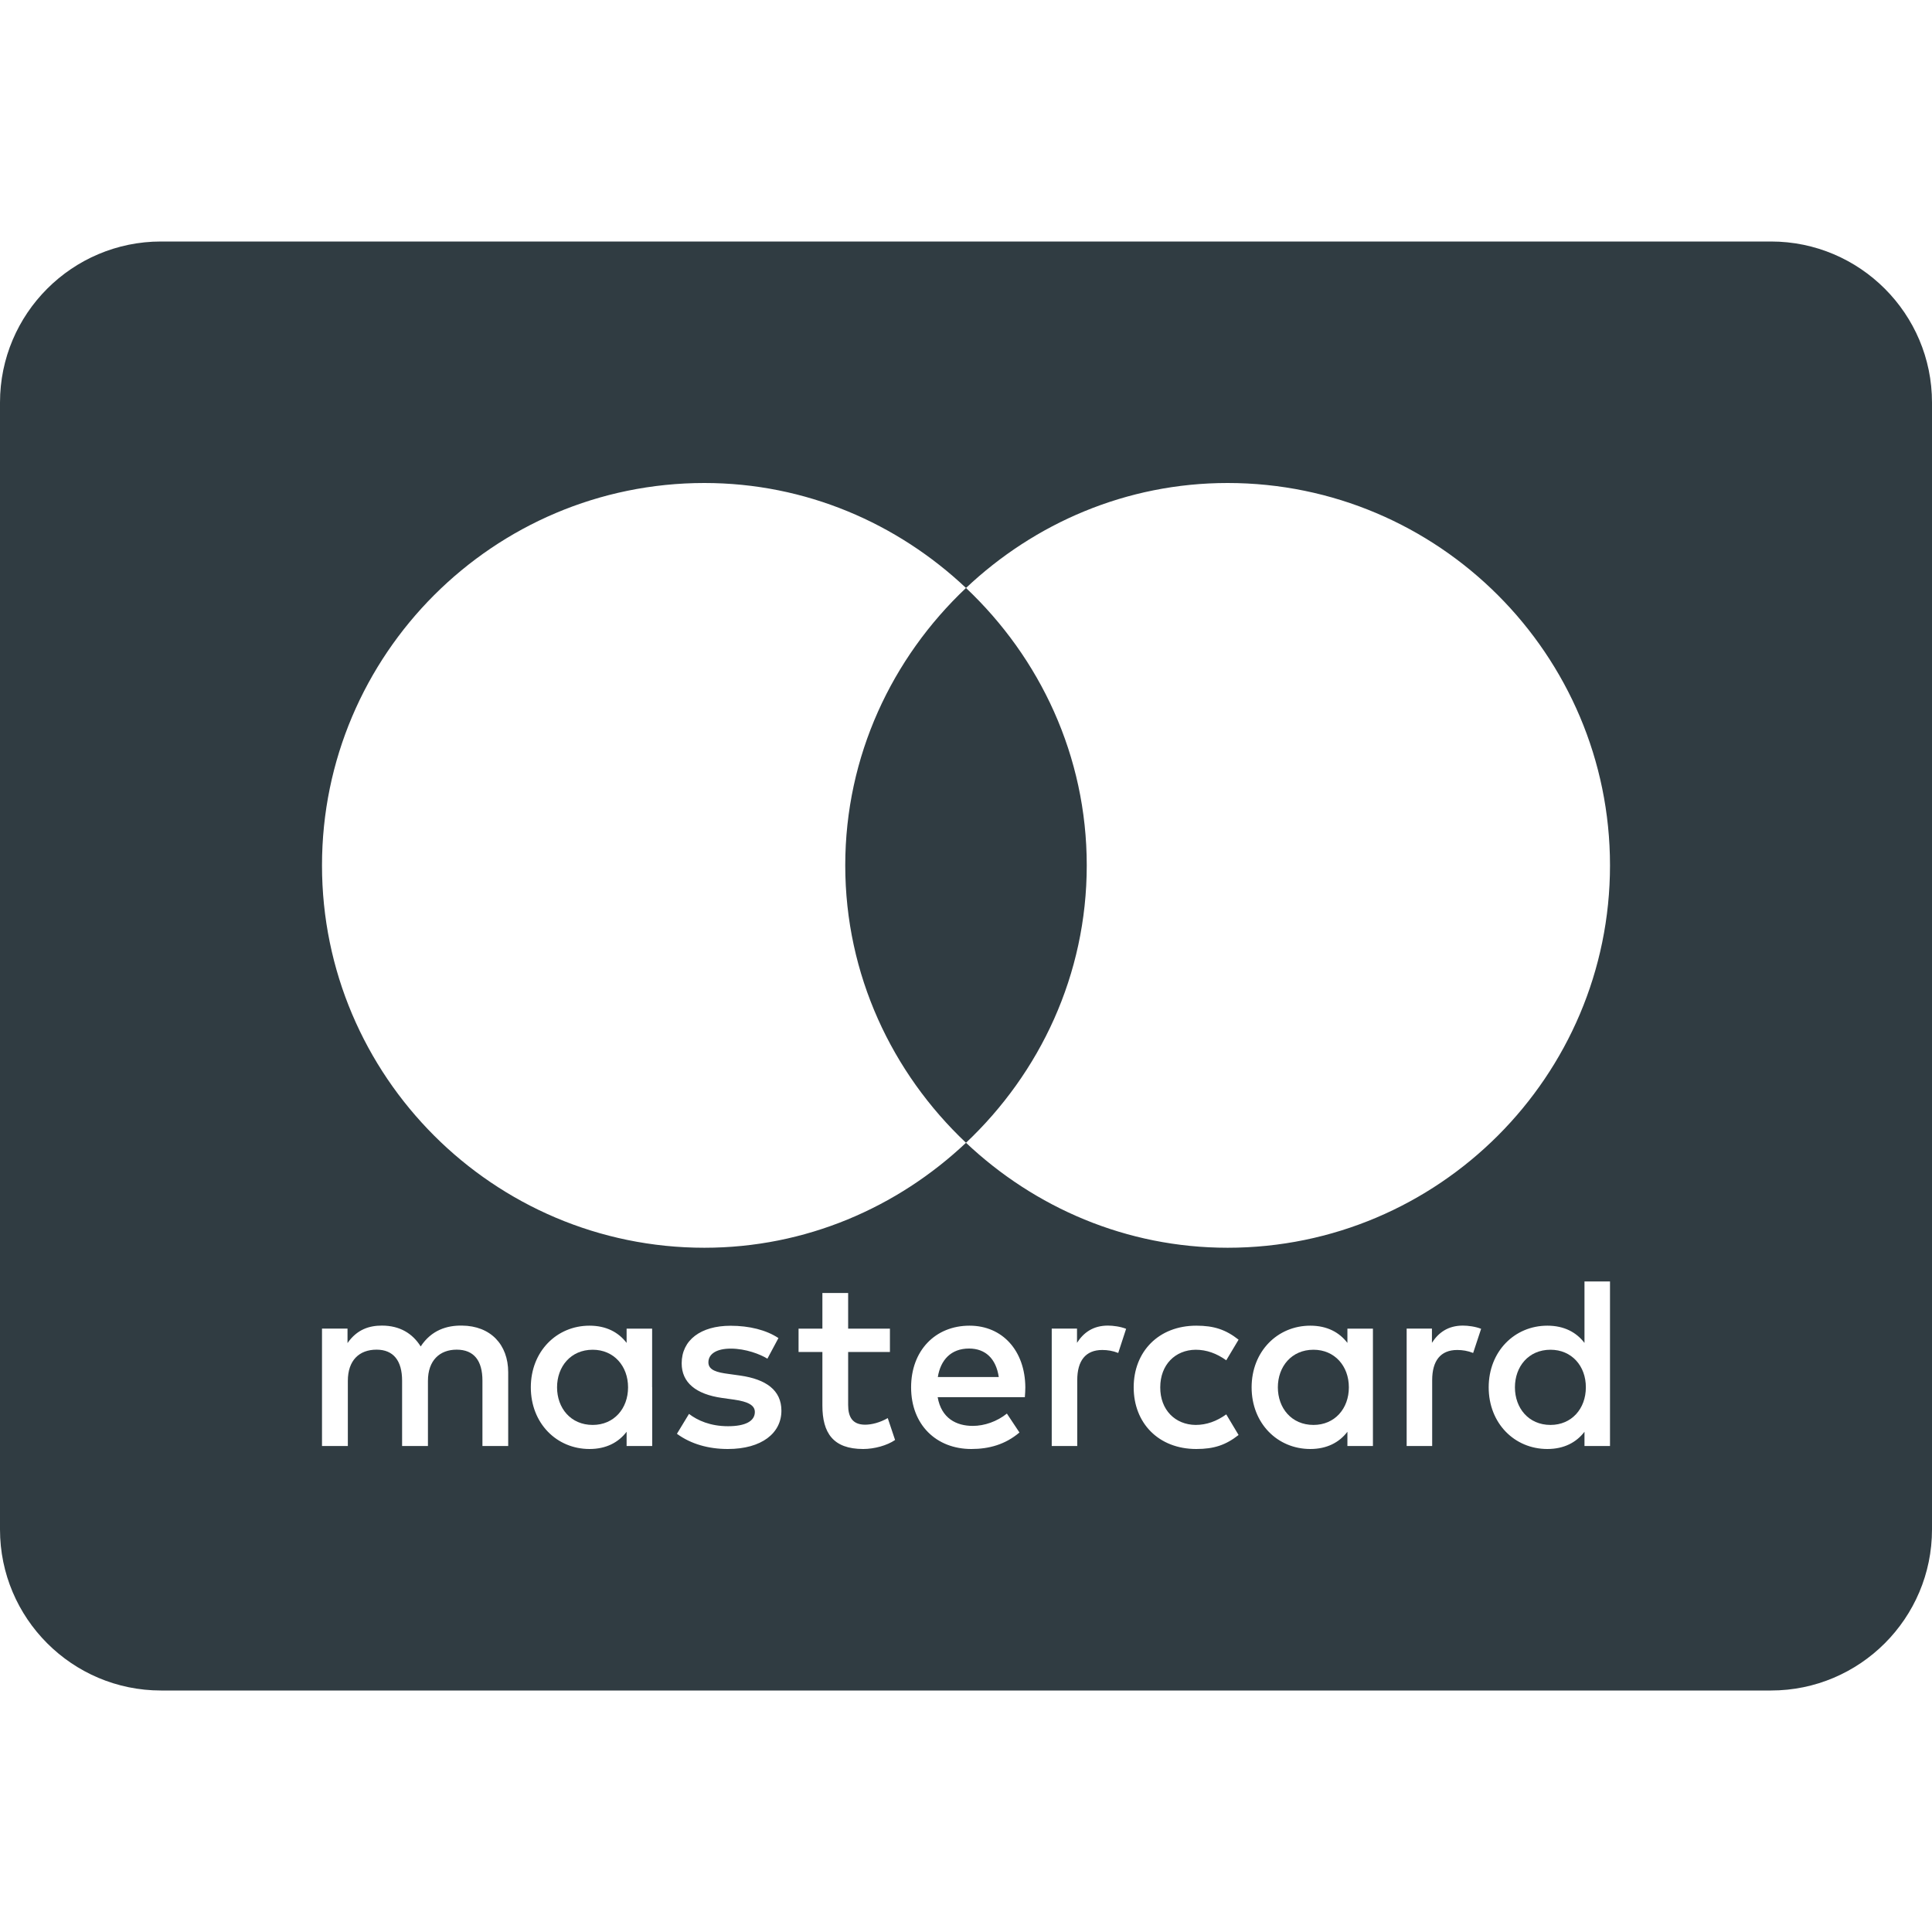
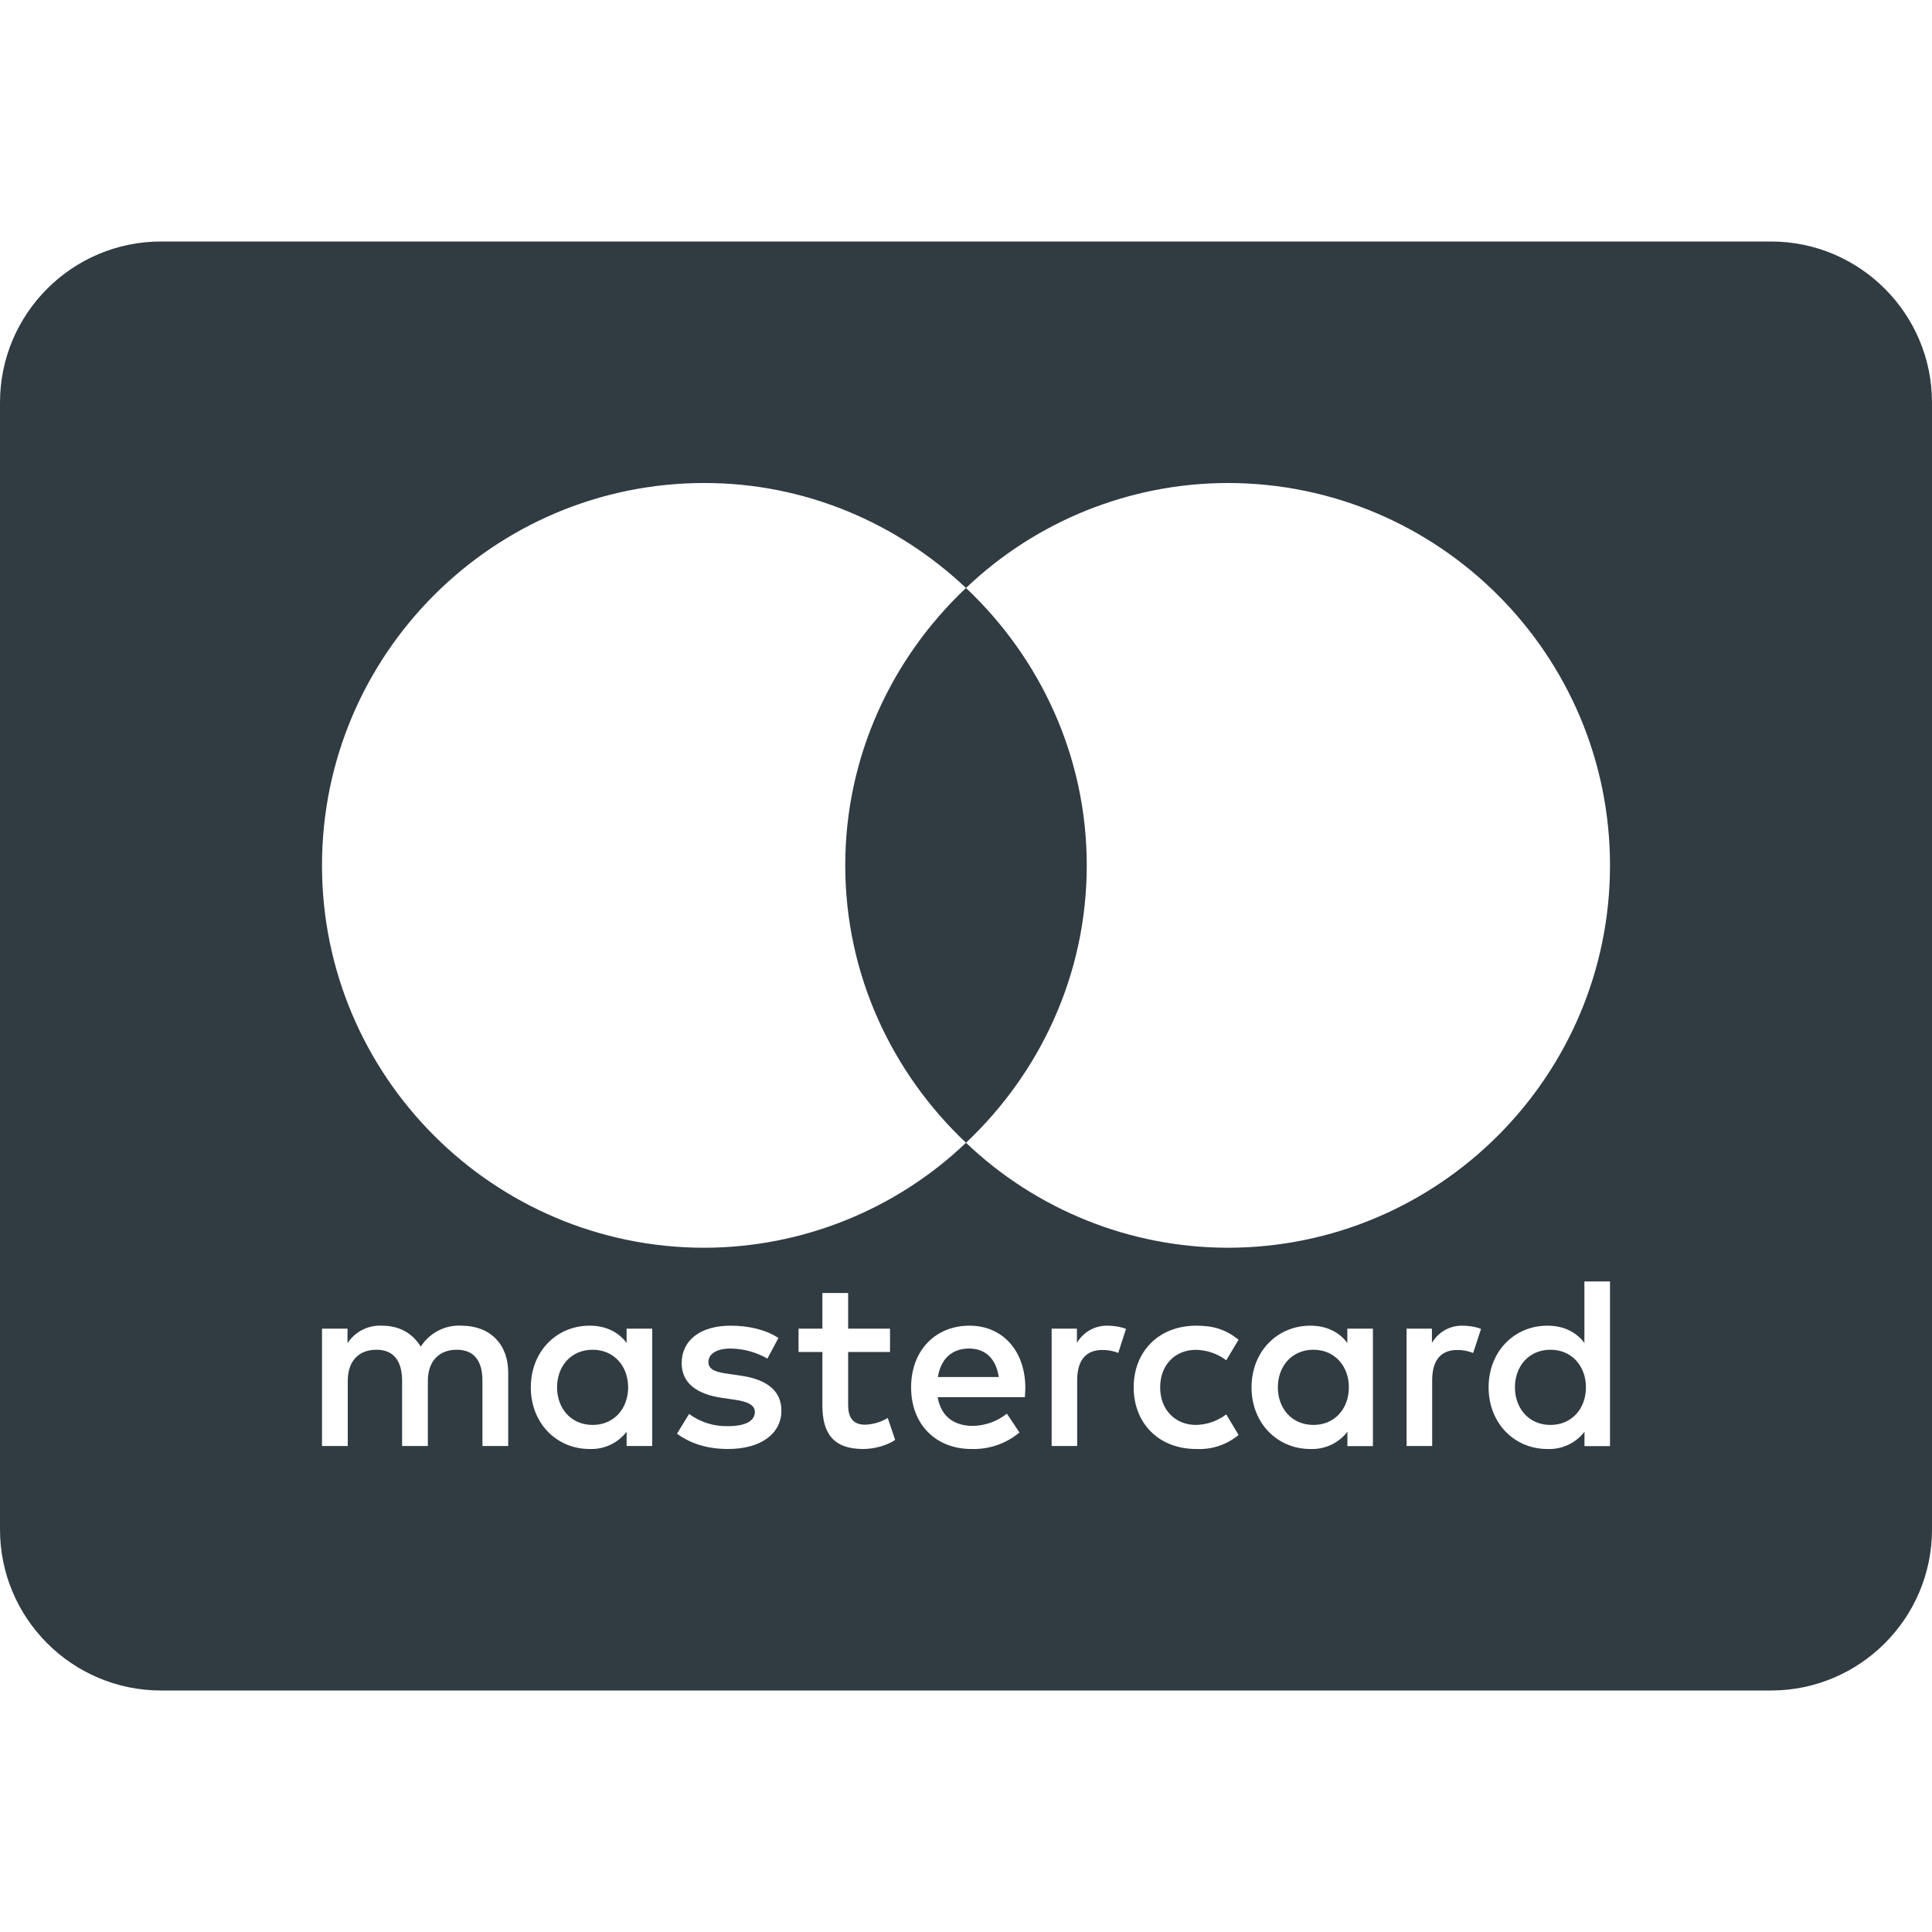
- <svg xmlns="http://www.w3.org/2000/svg" enable-background="new 0 0 24 24" version="1.1" viewBox="0 0 24 24" xml:space="preserve">
-   <g>
-     <path d="M12.038,16.752c-0.226,0-0.354,0.143-0.388,0.354h0.757   C12.374,16.88,12.243,16.752,12.038,16.752z" fill="#303C42" />
-     <path d="M7.363,16.767c-0.275,0-0.443,0.211-0.443,0.467   c0,0.256,0.168,0.467,0.443,0.467c0.262,0,0.439-0.201,0.439-0.467   C7.802,16.969,7.625,16.767,7.363,16.767z" fill="#303C42" />
-     <path d="M16.317,16.767c-0.275,0-0.443,0.211-0.443,0.467   c0,0.256,0.168,0.467,0.443,0.467c0.262,0,0.439-0.201,0.439-0.467   C16.756,16.969,16.579,16.767,16.317,16.767z" fill="#303C42" />
-     <path d="M22,3H2C0.897,3,0,3.897,0,5v14c0,1.103,0.897,2,2,2h20c1.103,0,2-0.897,2-2V5   C24,3.897,23.103,3,22,3z M6.313,17.963H5.993v-0.812   c0-0.247-0.104-0.385-0.32-0.385c-0.211,0-0.357,0.134-0.357,0.388v0.809H4.995   v-0.812c0-0.247-0.107-0.385-0.317-0.385c-0.217,0-0.357,0.134-0.357,0.388v0.809   H4v-1.459h0.317v0.18c0.119-0.171,0.272-0.217,0.427-0.217   c0.223,0,0.381,0.098,0.482,0.259c0.134-0.204,0.327-0.262,0.513-0.259   c0.354,0.003,0.574,0.235,0.574,0.58V17.963z M8.102,17.234v0.729H7.784v-0.177   C7.683,17.918,7.531,18,7.323,18c-0.409,0-0.729-0.32-0.729-0.766   c0-0.445,0.32-0.766,0.729-0.766c0.208,0,0.36,0.082,0.461,0.214v-0.177h0.317   V17.234z M9.041,18c-0.238,0-0.458-0.061-0.632-0.189l0.15-0.247   c0.107,0.082,0.266,0.153,0.485,0.153c0.217,0,0.333-0.064,0.333-0.177   c0-0.082-0.082-0.128-0.256-0.153l-0.15-0.021   c-0.327-0.046-0.503-0.192-0.503-0.43c0-0.29,0.238-0.467,0.607-0.467   c0.232,0,0.443,0.052,0.595,0.153l-0.137,0.256   c-0.089-0.055-0.269-0.125-0.455-0.125c-0.174,0-0.278,0.064-0.278,0.171   c0,0.098,0.11,0.125,0.247,0.143l0.15,0.021   c0.317,0.046,0.51,0.18,0.51,0.436C9.707,17.802,9.463,18,9.041,18z M10.723,18   c-0.375,0-0.507-0.201-0.507-0.54v-0.665H9.92v-0.29h0.296v-0.443h0.32v0.443   h0.519v0.29h-0.519v0.659c0,0.146,0.052,0.244,0.211,0.244   c0.082,0,0.186-0.027,0.281-0.082l0.091,0.272C11.019,17.957,10.86,18,10.723,18z    M12.731,17.356h-1.083c0.046,0.263,0.232,0.357,0.436,0.357   c0.146,0,0.302-0.055,0.424-0.153l0.156,0.235C12.487,17.945,12.285,18,12.066,18   c-0.436,0-0.748-0.302-0.748-0.766c0-0.455,0.299-0.766,0.726-0.766   c0.409,0,0.69,0.311,0.693,0.766C12.737,17.277,12.734,17.316,12.731,17.356z    M13.891,16.807c-0.067-0.027-0.134-0.037-0.198-0.037   c-0.208,0-0.311,0.134-0.311,0.375v0.818h-0.317v-1.459h0.314v0.177   c0.082-0.128,0.201-0.214,0.384-0.214c0.064,0,0.156,0.012,0.226,0.04   L13.891,16.807z M14.852,17.701c0.137,0,0.262-0.046,0.381-0.131l0.153,0.256   C15.227,17.951,15.081,18,14.861,18c-0.47,0-0.778-0.323-0.778-0.766   c0-0.442,0.308-0.766,0.778-0.766c0.22,0,0.366,0.049,0.525,0.174l-0.153,0.256   c-0.119-0.085-0.244-0.131-0.381-0.131c-0.253,0.003-0.439,0.186-0.439,0.467   C14.412,17.515,14.599,17.698,14.852,17.701z M17.055,17.234v0.729h-0.317v-0.177   C16.637,17.918,16.484,18,16.277,18c-0.409,0-0.729-0.32-0.729-0.766   c0-0.445,0.32-0.766,0.729-0.766c0.208,0,0.36,0.082,0.461,0.214v-0.177h0.317   V17.234z M18.3,16.807c-0.067-0.027-0.134-0.037-0.198-0.037   c-0.207,0-0.311,0.134-0.311,0.375v0.818h-0.317v-1.459h0.314v0.177   c0.082-0.128,0.201-0.214,0.385-0.214c0.064,0,0.156,0.012,0.226,0.04   L18.3,16.807z M20,17.234v0.729h-0.317v-0.177C19.582,17.918,19.429,18,19.222,18   c-0.409,0-0.729-0.32-0.729-0.766c0-0.445,0.32-0.766,0.729-0.766   c0.208,0,0.36,0.082,0.461,0.214v-0.763H20V17.234z M15.25,15.5   c-1.26,0-2.399-0.501-3.25-1.304C11.149,14.999,10.01,15.5,8.75,15.5   C6.131,15.5,4,13.369,4,10.75S6.131,6,8.75,6c1.26,0,2.399,0.501,3.25,1.304   C12.851,6.501,13.99,6,15.25,6C17.869,6,20,8.131,20,10.75S17.869,15.5,15.25,15.5z" fill="#303C42" />
-     <path d="M19.261,16.767c-0.275,0-0.442,0.211-0.442,0.467   c0,0.256,0.168,0.467,0.442,0.467c0.262,0,0.439-0.201,0.439-0.467   C19.701,16.969,19.524,16.767,19.261,16.767z" fill="#303C42" />
-     <path d="M12,7.304C11.082,8.171,10.5,9.391,10.5,10.75s0.582,2.579,1.5,3.446   c0.918-0.867,1.5-2.086,1.5-3.446S12.918,8.171,12,7.304z" fill="#303C42" />
+ <svg viewBox="0 0 24 24">
+   <g fill="#303C42">
+     <path d="M12.038 16.752c-.226 0-.354.143-.387.354h.756c-.033-.226-.164-.354-.369-.354zM7.363 16.767c-.275 0-.443.21-.443.467 0 .256.168.467.443.467.262 0 .44-.201.44-.467 0-.265-.178-.467-.44-.467zM16.317 16.767c-.275 0-.443.21-.443.467 0 .256.168.467.443.467.262 0 .439-.201.439-.467 0-.265-.177-.467-.44-.467z" />
+     <path d="M22 3H2C.897 3 0 3.897 0 5v14c0 1.103.897 2 2 2h20c1.103 0 2-.897 2-2V5c0-1.103-.897-2-2-2zM6.313 17.963h-.32v-.811c0-.248-.104-.385-.32-.385-.211 0-.358.134-.358.388v.808h-.32v-.811c0-.248-.107-.385-.318-.385-.216 0-.357.134-.357.388v.808H4v-1.458h.317v.18a.482.482 0 01.428-.217c.222 0 .381.098.482.26a.565.565 0 01.512-.26c.354.003.574.235.574.58v.915zm1.789-.73v.73h-.318v-.177a.553.553 0 01-.46.214c-.41 0-.73-.32-.73-.766s.32-.766.73-.766c.207 0 .36.082.46.214v-.177h.318v.729zm.94.767c-.239 0-.458-.061-.632-.19l.15-.246a.777.777 0 00.484.152c.217 0 .333-.064.333-.177 0-.082-.082-.128-.256-.152l-.15-.022c-.326-.046-.503-.192-.503-.43 0-.29.238-.467.607-.467.232 0 .442.052.595.153l-.137.256a.94.94 0 00-.455-.125c-.174 0-.278.064-.278.17 0 .098.11.126.247.144l.15.022c.317.045.51.18.51.436 0 .278-.244.476-.666.476zm1.68 0c-.374 0-.506-.201-.506-.54v-.665H9.92v-.29h.296v-.443h.32v.443h.52v.29h-.52v.659c0 .146.053.244.211.244a.586.586 0 00.281-.083l.092.272c-.101.07-.26.113-.397.113zm2.009-.644h-1.083c.045.263.231.357.436.357a.695.695 0 00.424-.152l.156.234a.887.887 0 01-.598.205c-.437 0-.748-.302-.748-.766 0-.455.299-.766.726-.766.41 0 .69.311.693.766 0 .043-.003.082-.006.122zm1.16-.55a.517.517 0 00-.199-.036c-.207 0-.311.134-.311.376v.817h-.317v-1.458h.314v.177a.43.43 0 01.384-.214c.064 0 .156.012.226.04l-.097.299zm.96.895a.64.64 0 00.382-.131l.153.256a.764.764 0 01-.525.174c-.47 0-.778-.323-.778-.766 0-.442.308-.766.778-.766.22 0 .366.049.525.174l-.153.256a.641.641 0 00-.381-.13c-.253.002-.44.185-.44.466 0 .28.187.464.44.467zm2.204-.467v.73h-.317v-.178a.553.553 0 01-.461.214c-.409 0-.73-.32-.73-.766s.321-.766.73-.766c.207 0 .36.082.46.214v-.177h.318v.729zm1.245-.427a.517.517 0 00-.198-.037c-.208 0-.311.134-.311.376v.817h-.318v-1.458h.315v.177a.43.43 0 01.384-.214c.064 0 .156.012.226.04l-.098.299zm1.7.427v.73h-.317v-.178a.553.553 0 01-.461.214c-.41 0-.73-.32-.73-.766s.32-.766.73-.766c.207 0 .36.082.46.214v-.763H20v1.315zM15.25 15.5A4.722 4.722 0 0112 14.196 4.722 4.722 0 018.75 15.5C6.13 15.5 4 13.37 4 10.75S6.13 6 8.75 6c1.26 0 2.399.501 3.25 1.304A4.722 4.722 0 0115.25 6C17.87 6 20 8.13 20 10.75s-2.13 4.75-4.75 4.75z" />
+     <path d="M19.261 16.767c-.274 0-.442.21-.442.467 0 .256.168.467.442.467.263 0 .44-.201.44-.467 0-.265-.177-.467-.44-.467zM12 7.304c-.918.867-1.5 2.087-1.5 3.446s.582 2.579 1.5 3.446c.918-.867 1.5-2.087 1.5-3.446s-.582-2.579-1.5-3.446z" />
  </g>
-   <g />
-   <g />
-   <g />
-   <g />
-   <g />
-   <g />
-   <g />
-   <g />
-   <g />
-   <g />
-   <g />
-   <g />
-   <g />
-   <g />
-   <g />
</svg>
